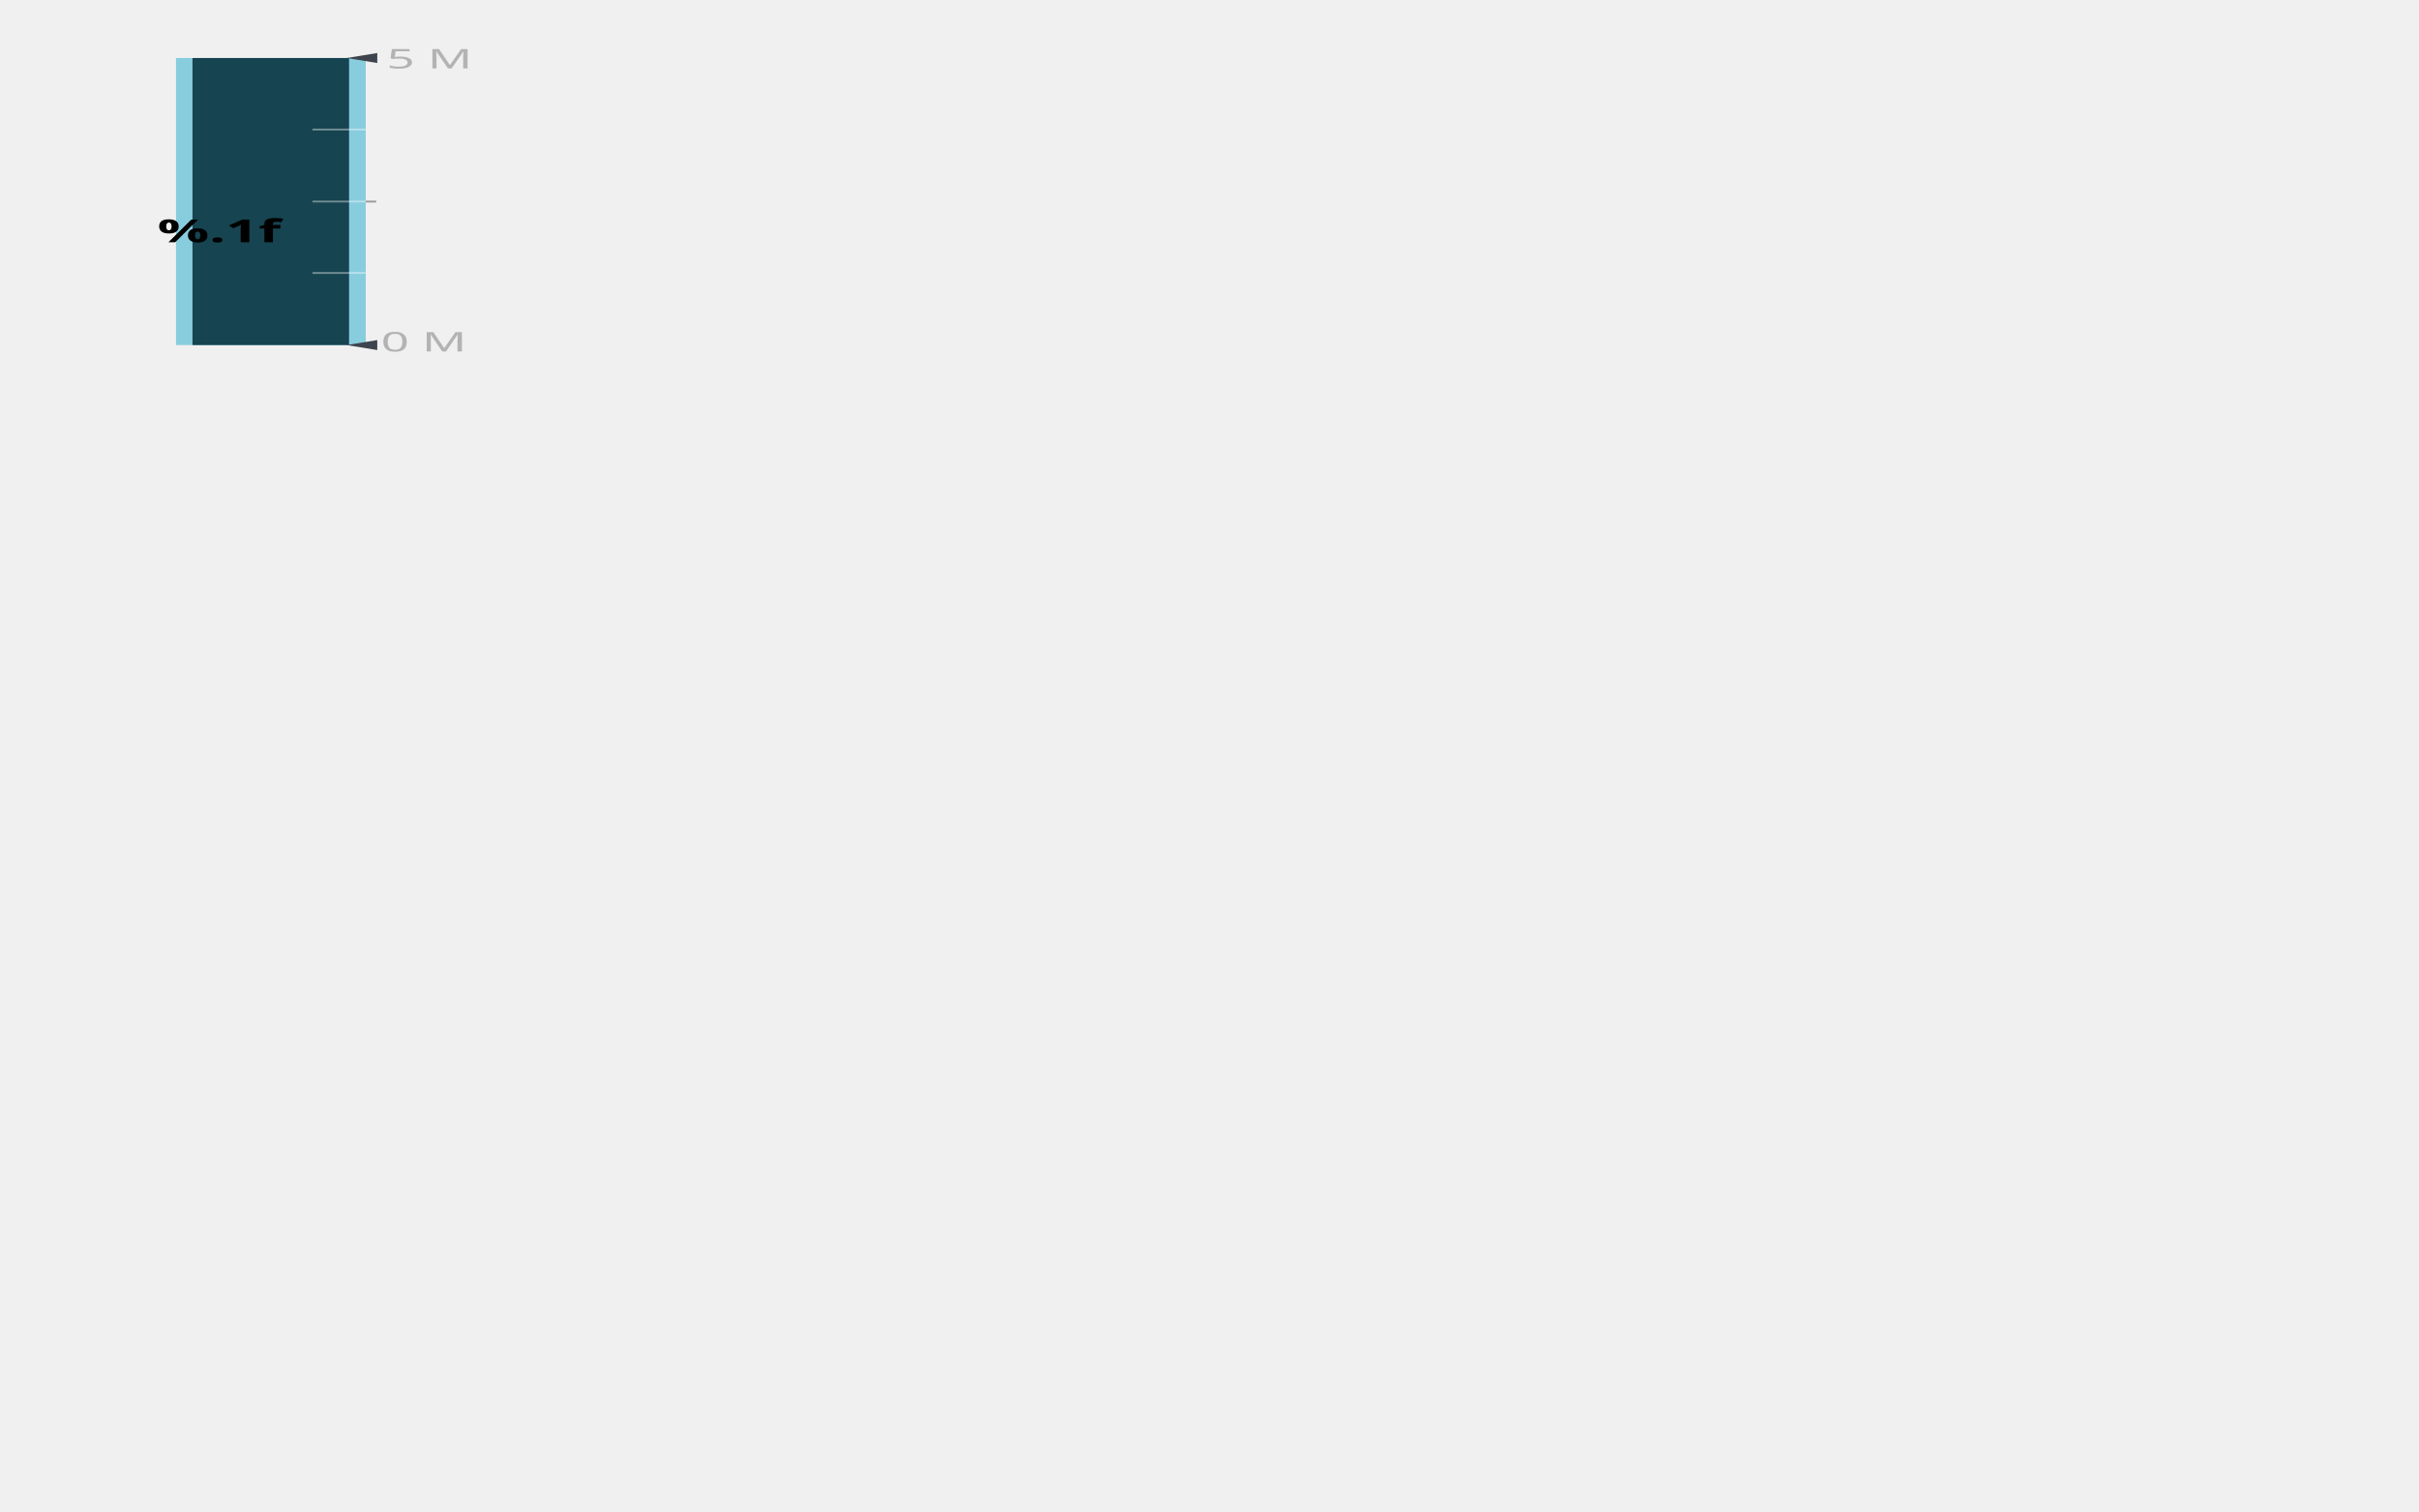
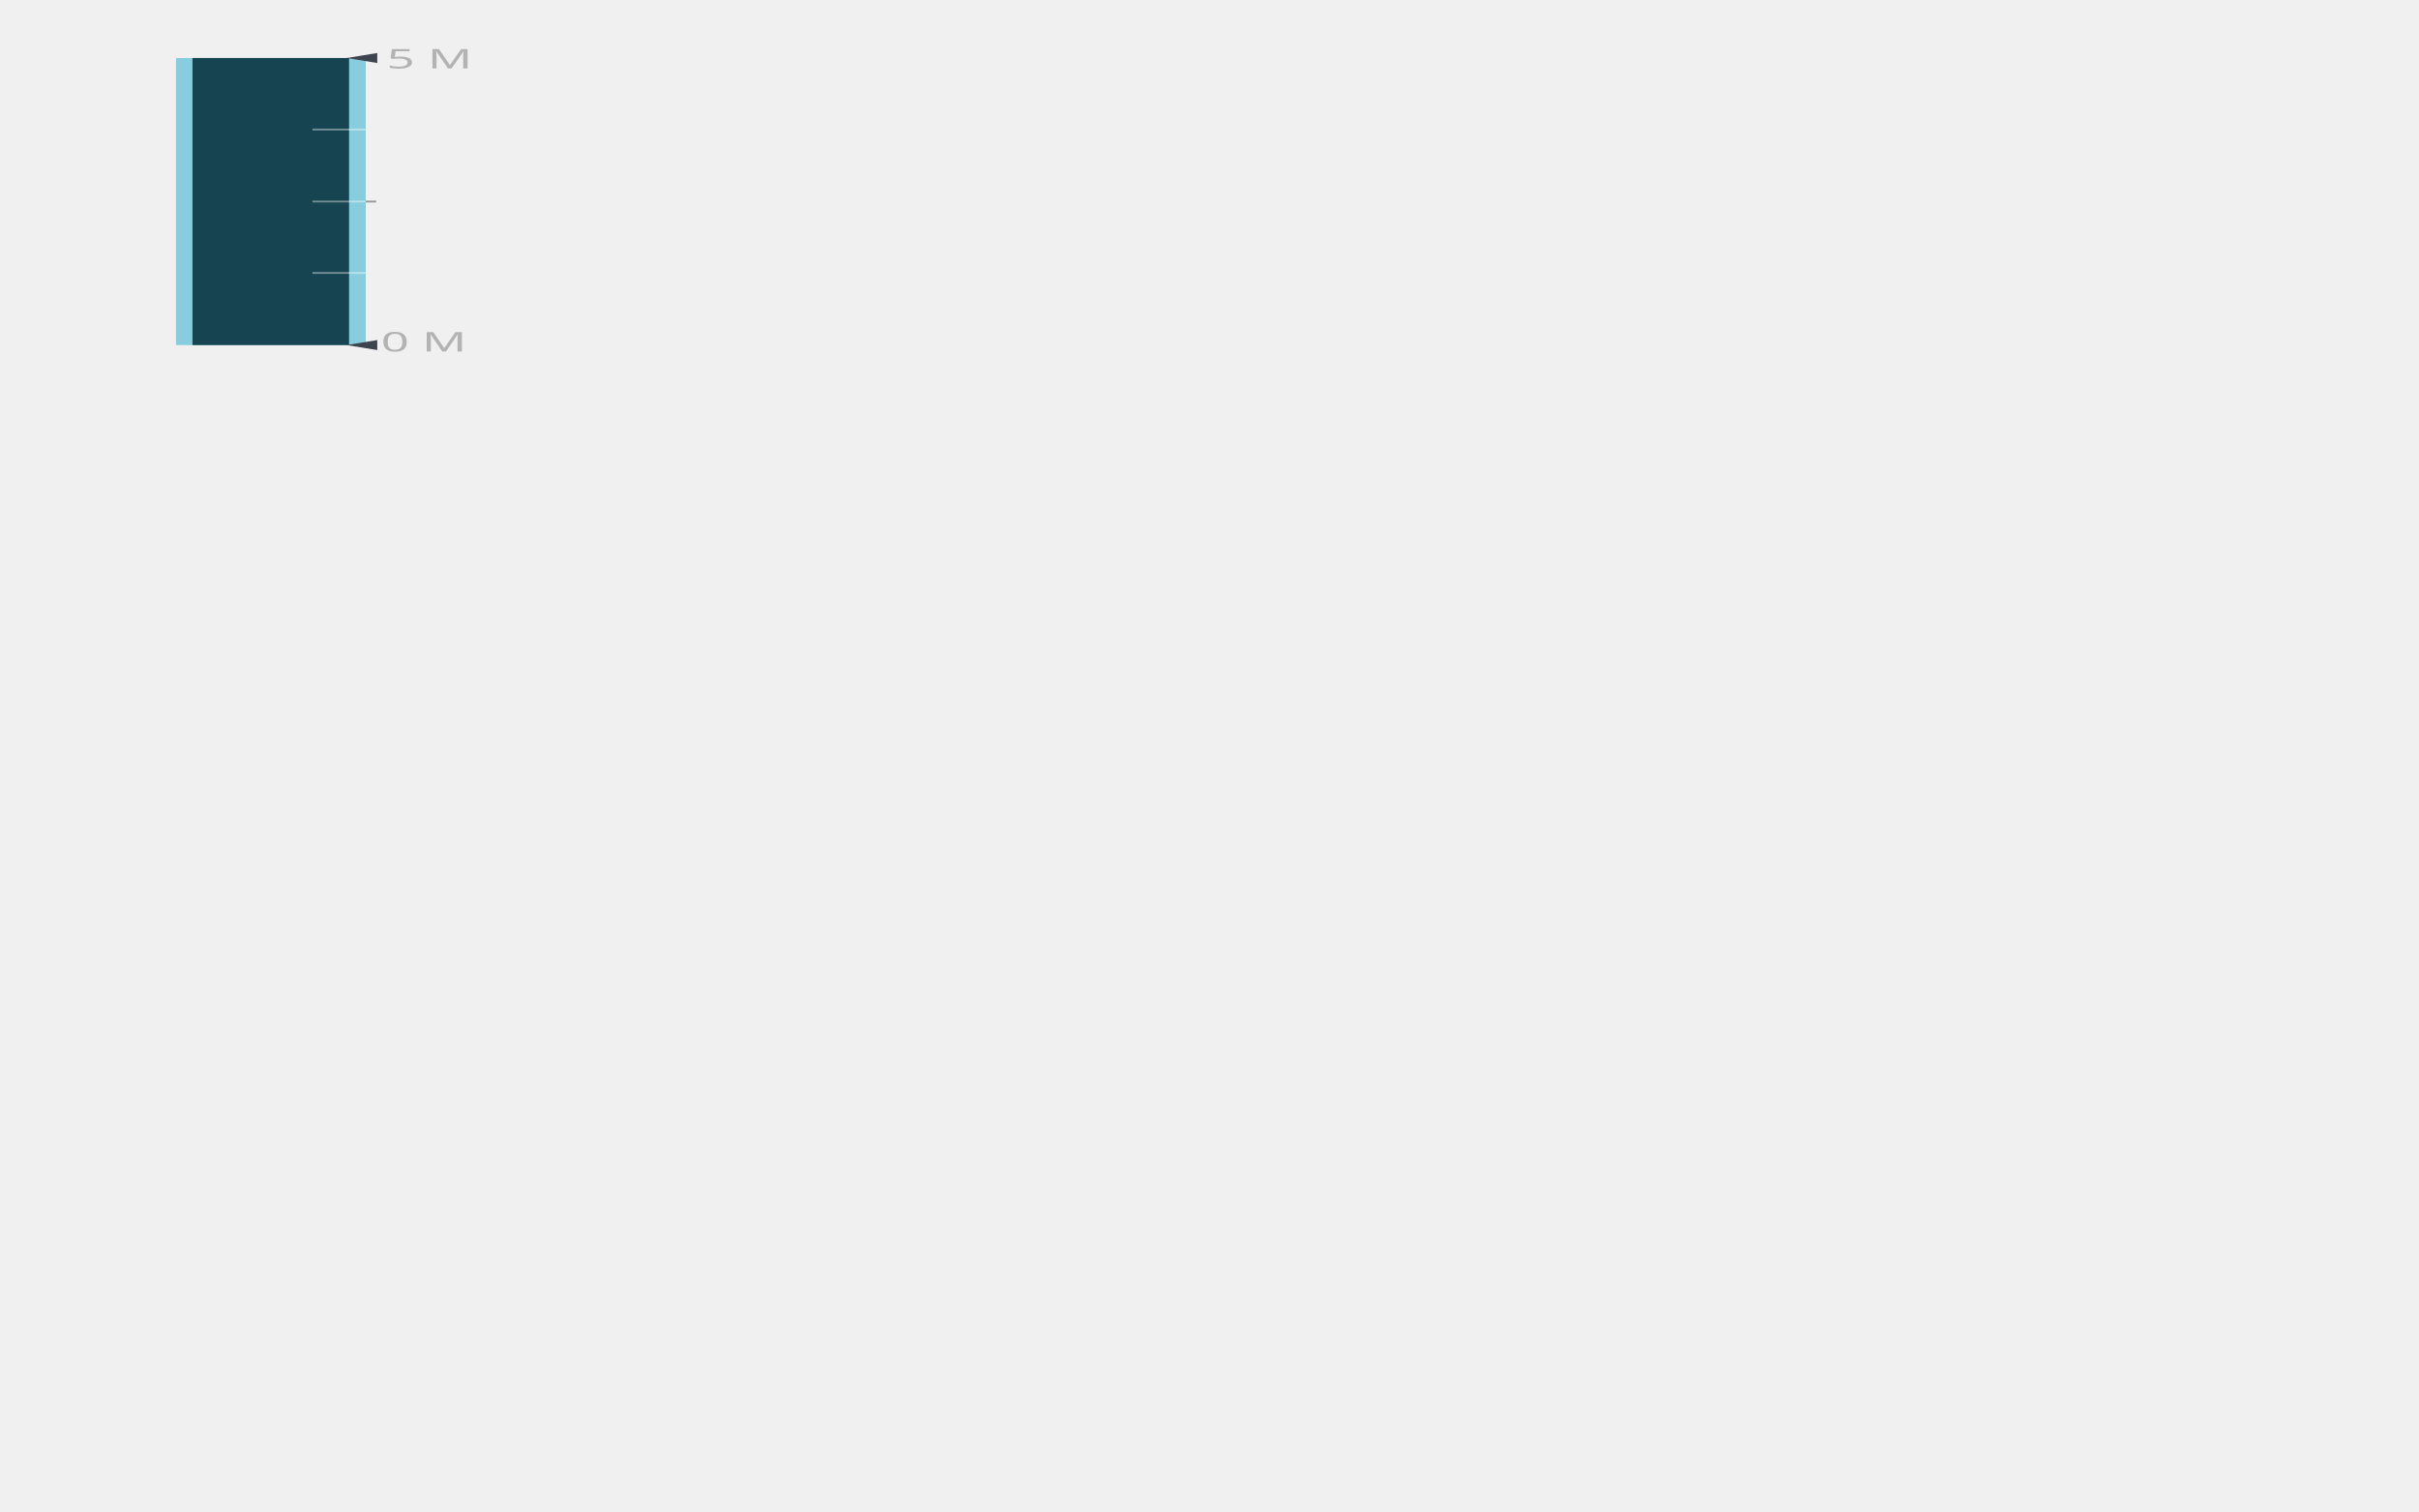
<svg xmlns="http://www.w3.org/2000/svg" xmlns:ns1="http://www.openswatchbook.org/uri/2009/osb" xmlns:xlink="http://www.w3.org/1999/xlink" width="2400" height="1500" id="svg2" version="1.1">
  <defs id="defs4">
    <linearGradient id="linearGradient9879" ns1:paint="solid">
      <stop style="stop-color:#808080;stop-opacity:1;" offset="0" id="stop9881" />
    </linearGradient>
    <linearGradient id="linearGradient6786" ns1:paint="solid">
      <stop style="stop-color:#008200;stop-opacity:1;" offset="0" id="stop6788" />
    </linearGradient>
    <linearGradient id="linearGradient6768">
      <stop style="stop-color:#c7c9c9;stop-opacity:1;" offset="0" id="stop6770" />
      <stop id="stop6776" offset="0.5" style="stop-color:#747275;stop-opacity:0.498;" />
      <stop style="stop-color:#cea19f;stop-opacity:0;" offset="1" id="stop6772" />
    </linearGradient>
    <linearGradient id="linearGradient6758" ns1:paint="solid">
      <stop style="stop-color:#000000;stop-opacity:1;" offset="0" id="stop6760" />
    </linearGradient>
    <linearGradient id="linearGradient6748" ns1:paint="solid">
      <stop style="stop-color:#000000;stop-opacity:1;" offset="0" id="stop6750" />
    </linearGradient>
    <linearGradient id="linearGradient6645" ns1:paint="solid">
      <stop style="stop-color:#008080;stop-opacity:1;" offset="0" id="stop6647" />
    </linearGradient>
    <linearGradient id="linearGradient6623">
      <stop id="stop6625" offset="0" style="stop-color:#bebebe;stop-opacity:1;" />
      <stop style="stop-color:#c8c8be;stop-opacity:1;" offset="0.5" id="stop6778" />
      <stop id="stop6627" offset="1" style="stop-color:#d2d2d2;stop-opacity:0.587;" />
    </linearGradient>
    <linearGradient id="linearGradient6615">
      <stop style="stop-color:#008080;stop-opacity:1;" offset="0" id="stop6617" />
      <stop style="stop-color:#00f380;stop-opacity:0;" offset="1" id="stop6619" />
    </linearGradient>
    <marker orient="auto" refY="0" refX="0" id="DotS" style="overflow:visible">
      <path id="path3593" d="m -2.5,-1 c 0,2.76 -2.24,5 -5,5 -2.76,0 -5,-2.24 -5,-5 0,-2.76 2.24,-5 5,-5 2.76,0 5,2.24 5,5 z" style="fill-rule:evenodd;stroke:#000000;stroke-width:1pt" transform="matrix(0.2,0,0,0.2,1.48,0.2)" />
    </marker>
    <marker orient="auto" refY="0" refX="0" id="StopM" style="overflow:visible">
      <path id="path3698" d="M 0,5.65 0,-5.65" style="fill:none;fill-opacity:0.75;fill-rule:evenodd;stroke:#000000;stroke-width:1pt" transform="scale(0.4,0.4)" />
    </marker>
    <marker id="RazorWire" refX="0" refY="0" orient="auto" style="overflow:visible">
      <path id="path3758" transform="scale(0.8,0.8)" style="fill:#808080;fill-opacity:1;fill-rule:evenodd;stroke:#000000;stroke-width:0.1pt" d="m 0.023,-0.74 0,1.438 -7.781,2.313 18.437,0 -7.187,-2.313 0,-1.438 7.25,-2.156 -18.469,0 7.75,2.156 z" />
    </marker>
    <marker orient="auto" refY="0" refX="0" id="TriangleOutM" style="overflow:visible">
      <path id="path3671" d="m 5.77,0 -8.65,5 0,-10 8.65,5 z" style="fill-rule:evenodd;stroke:#000000;stroke-width:1pt" transform="scale(0.4,0.4)" />
    </marker>
    <marker orient="auto" refY="0" refX="0" id="TriangleInM" style="overflow:visible">
      <path id="path3662" d="m 5.77,0 -8.65,5 0,-10 8.65,5 z" style="fill-rule:evenodd;stroke:#000000;stroke-width:1pt" transform="scale(-0.4,-0.4)" />
    </marker>
    <marker orient="auto" refY="0" refX="0" id="Arrow1Mend" style="overflow:visible">
      <path id="path3535" d="M 0,0 5,-5 -12.5,0 5,5 0,0 Z" style="fill-rule:evenodd;stroke:#000000;stroke-width:1pt" transform="matrix(-0.4,0,0,-0.4,-4,0)" />
    </marker>
    <linearGradient id="linearGradient3516" ns1:paint="solid">
      <stop style="stop-color:#008080;stop-opacity:1;" offset="0" id="stop3518" />
    </linearGradient>
    <marker orient="auto" refY="0" refX="0" id="Arrow2Mend" style="overflow:visible">
      <path id="path4866" style="fill-rule:evenodd;stroke-width:0.625;stroke-linejoin:round" d="M 8.719,4.034 -2.207,0.016 8.719,-4.002 c -1.745,2.372 -1.735,5.617 -6e-7,8.035 z" transform="scale(-0.6,-0.6)" />
    </marker>
    <marker style="overflow:visible" id="Arrow2Mstart" refX="0" refY="0" orient="auto">
      <path transform="scale(0.6,0.6)" d="M 8.719,4.034 -2.207,0.016 8.719,-4.002 c -1.745,2.372 -1.735,5.617 -6e-7,8.035 z" style="fill-rule:evenodd;stroke-width:0.625;stroke-linejoin:round" id="path944" />
    </marker>
    <marker style="overflow:visible" id="Arrow1Sstart" refX="0" refY="0" orient="auto">
      <path transform="matrix(0.2,0,0,0.2,1.2,0)" style="fill-rule:evenodd;stroke:#000000;stroke-width:1pt" d="M 0,0 5,-5 -12.5,0 5,5 0,0 Z" id="path932" />
    </marker>
    <marker style="overflow:visible" id="TriangleInL" refX="0" refY="0" orient="auto">
      <path transform="scale(-0.8,-0.8)" style="fill-rule:evenodd;stroke:#000000;stroke-width:1pt" d="m 5.77,0 -8.65,5 0,-10 8.65,5 z" id="path1053" />
    </marker>
    <marker style="overflow:visible" id="Arrow1Lstart" refX="0" refY="0" orient="auto">
      <path transform="matrix(0.8,0,0,0.8,10,0)" style="fill-rule:evenodd;stroke:#000000;stroke-width:1pt" d="M 0,0 5,-5 -12.5,0 5,5 0,0 Z" id="path920" />
    </marker>
    <marker orient="auto" refY="0" refX="0" id="Arrow2Mend-1" style="overflow:visible">
      <path id="path4866-7" style="fill-rule:evenodd;stroke-width:0.625;stroke-linejoin:round" d="M 8.719,4.034 -2.207,0.016 8.719,-4.002 c -1.745,2.372 -1.735,5.617 -6e-7,8.035 z" transform="scale(-0.6,-0.6)" />
    </marker>
    <filter id="filter9901" style="color-interpolation-filters:sRGB">
      <feGaussianBlur id="feGaussianBlur9903" result="result6" stdDeviation="5" />
      <feComposite id="feComposite9905" in2="result6" operator="atop" in="SourceGraphic" result="result91" />
      <feComposite id="feComposite9907" in2="result91" operator="in" result="result92" />
      <feComposite id="feComposite9909" in2="result92" operator="in" />
    </filter>
    <filter id="filter9901-4" style="color-interpolation-filters:sRGB">
      <feGaussianBlur id="feGaussianBlur9903-5" result="result6" stdDeviation="5" />
      <feComposite id="feComposite9905-8" in2="result6" operator="atop" in="SourceGraphic" result="result91" />
      <feComposite id="feComposite9907-8" in2="result91" operator="in" result="result92" />
      <feComposite id="feComposite9909-1" in2="result92" operator="in" />
    </filter>
    <filter id="filter10351" style="color-interpolation-filters:sRGB">
      <feGaussianBlur id="feGaussianBlur10353" stdDeviation="3" />
    </filter>
    <filter id="filter10351-1" style="color-interpolation-filters:sRGB">
      <feGaussianBlur id="feGaussianBlur10353-4" stdDeviation="3" />
    </filter>
    <filter id="filter10351-1-8" style="color-interpolation-filters:sRGB">
      <feGaussianBlur id="feGaussianBlur10353-4-2" stdDeviation="3" />
    </filter>
    <filter id="filter10351-1-8-5" style="color-interpolation-filters:sRGB">
      <feGaussianBlur id="feGaussianBlur10353-4-2-2" stdDeviation="3" />
    </filter>
    <filter id="filter10351-1-8-5-9" style="color-interpolation-filters:sRGB">
      <feGaussianBlur id="feGaussianBlur10353-4-2-2-8" stdDeviation="3" />
    </filter>
    <filter id="filter10351-1-8-5-9-8" style="color-interpolation-filters:sRGB">
      <feGaussianBlur id="feGaussianBlur10353-4-2-2-8-6" stdDeviation="3" />
    </filter>
    <filter id="filter10351-1-8-5-9-8-8" style="color-interpolation-filters:sRGB">
      <feGaussianBlur id="feGaussianBlur10353-4-2-2-8-6-6" stdDeviation="3" />
    </filter>
    <filter id="filter10351-1-8-5-9-8-8-2" style="color-interpolation-filters:sRGB">
      <feGaussianBlur id="feGaussianBlur10353-4-2-2-8-6-6-3" stdDeviation="3" />
    </filter>
    <filter id="filter10351-1-8-5-9-8-8-2-2" style="color-interpolation-filters:sRGB">
      <feGaussianBlur id="feGaussianBlur10353-4-2-2-8-6-6-3-6" stdDeviation="3" />
    </filter>
    <marker orient="auto" refY="0" refX="0" id="TriangleInM-1" style="overflow:visible">
      <path id="path3662-7" d="m 5.77,0 -8.65,5 0,-10 8.65,5 z" style="fill-rule:evenodd;stroke:#000000;stroke-width:1pt" transform="scale(-0.4,-0.4)" />
    </marker>
    <marker orient="auto" refY="0" refX="0" id="TriangleInM-1-0" style="overflow:visible">
      <path id="path3662-7-9" d="m 5.77,0 -8.65,5 0,-10 8.65,5 z" style="fill-rule:evenodd;stroke:#000000;stroke-width:1pt" transform="scale(-0.4,-0.4)" />
    </marker>
    <filter style="color-interpolation-filters:sRGB" id="filter10351-1-8-5-9-8-8-2-2-7">
      <feGaussianBlur id="feGaussianBlur10353-4-2-2-8-6-6-3-6-5" stdDeviation="3" />
    </filter>
    <filter style="color-interpolation-filters:sRGB" id="filter10351-1-8-5-9-8-8-2-2-7-0">
      <feGaussianBlur id="feGaussianBlur10353-4-2-2-8-6-6-3-6-5-5" stdDeviation="3" />
    </filter>
    <filter style="color-interpolation-filters:sRGB" id="filter10351-1-8-5-9-8-8-2-2-7-8">
      <feGaussianBlur id="feGaussianBlur10353-4-2-2-8-6-6-3-6-5-56" stdDeviation="3" />
    </filter>
    <filter style="color-interpolation-filters:sRGB" id="filter10351-1-8-5-9-8-8-2-2-7-9">
      <feGaussianBlur id="feGaussianBlur10353-4-2-2-8-6-6-3-6-5-4" stdDeviation="3" />
    </filter>
    <filter style="color-interpolation-filters:sRGB" id="filter10351-1-8-5-9-8-8-2-2-7-03">
      <feGaussianBlur id="feGaussianBlur10353-4-2-2-8-6-6-3-6-5-3" stdDeviation="3" />
    </filter>
    <filter style="color-interpolation-filters:sRGB" id="filter10351-1-8-5-9-8-8-2-2-7-4">
      <feGaussianBlur id="feGaussianBlur10353-4-2-2-8-6-6-3-6-5-7" stdDeviation="3" />
    </filter>
    <filter style="color-interpolation-filters:sRGB" id="filter10351-1-8-5-9-8-8-2-2-7-97">
      <feGaussianBlur id="feGaussianBlur10353-4-2-2-8-6-6-3-6-5-9" stdDeviation="3" />
    </filter>
    <filter style="color-interpolation-filters:sRGB" id="filter10351-1-8-5-9-8-8-2-2-7-7">
      <feGaussianBlur id="feGaussianBlur10353-4-2-2-8-6-6-3-6-5-8" stdDeviation="3" />
    </filter>
  </defs>
  <g transform="translate(0,447.6378)" id="layer1">
    <g id="g6430" transform="translate(176,-490)" />
    <g id="g3824" transform="translate(-14,-86)" />
    <g id="gbullet7665-0" transform="matrix(0,-0.8160565,1,0,2015.205,320.7174)">
      <path style="fill:#b3b3b3;fill-rule:evenodd;stroke:#999999;stroke-width:2.266px;stroke-linecap:butt;stroke-linejoin:miter;stroke-opacity:1" d="m 696.46,-1658.388 v 16.403" id="path7307-8-5" />
      <path style="fill:#b3b3b3;fill-rule:evenodd;stroke:#999999;stroke-width:2.266px;stroke-linecap:butt;stroke-linejoin:miter;stroke-opacity:1" d="m 870.302,-1657.502 v 15.65" id="path7307-2-7-0-3" />
      <path style="fill:#b3b3b3;fill-rule:evenodd;stroke:#999999;stroke-width:2.266px;stroke-linecap:butt;stroke-linejoin:miter;stroke-opacity:1" d="m 522.559,-1658.339 v 16.403" id="path7307-3-9-1" />
      <rect style="opacity:1;fill:#87cdde;fill-opacity:1;stroke:none;stroke-width:8.554;stroke-miterlimit:4;stroke-dasharray:none;stroke-dashoffset:0" id="rect5955-4-5-0" width="349.07" height="188.262" x="521.935" y="-1840.595" />
      <rect y="521.935" x="-1824.235" height="349.07" width="155.338" id="rect_analogind_fxok-1-3-0-2-0" style="fill:#164450;fill-opacity:1;fill-rule:nonzero;stroke:none;stroke-width:6.223" transform="matrix(0,1,1,0,0,0)" />
      <text xml:space="preserve" style="font-style:normal;font-variant:normal;font-weight:normal;font-stretch:normal;font-size:40.144px;line-height:0%;font-family:'Trebuchet MS';-inkscape-font-specification:'Trebuchet MS, Normal';text-align:start;letter-spacing:0px;word-spacing:0px;writing-mode:lr-tb;text-anchor:start;fill:#b3b3b3;fill-opacity:1;stroke:none;stroke-width:2.266px;stroke-linecap:butt;stroke-linejoin:miter;stroke-opacity:1" x="-1338.837" y="-1046.047" id="text7303-9-3-2-9" transform="matrix(0,1.218682,-0.8205584,0,0,0)">
        <tspan id="tspan7305-5-7-2-8" x="-1338.837" y="-1046.047" style="font-size:40.144px;line-height:1.25;stroke-width:2.266px">5 M</tspan>
      </text>
      <text xml:space="preserve" style="font-style:normal;font-variant:normal;font-weight:normal;font-stretch:normal;font-size:27.198px;line-height:9.25;font-family:'Trebuchet MS';-inkscape-font-specification:'Trebuchet MS, Normal';text-align:start;letter-spacing:0px;word-spacing:0px;writing-mode:lr-tb;text-anchor:start;fill:#b3b3b3;fill-opacity:1;stroke:none;stroke-width:2.266px;stroke-linecap:butt;stroke-linejoin:miter;stroke-opacity:1" x="-1353.896" y="-626.553" id="text7303-1-9-4" transform="matrix(0,1.218682,-0.8205584,0,0,0)">
        <tspan id="tspan7305-4-2-9" x="-1353.896" y="-626.553" style="font-size:40.144px;line-height:9.25;stroke-width:2.266px"> 0 M</tspan>
      </text>
      <path style="opacity:0.395;fill:none;fill-rule:evenodd;stroke:#ffffff;stroke-width:2.266px;stroke-linecap:butt;stroke-linejoin:miter;stroke-opacity:1" d="m 696.465,-1705.205 v 52.802" id="path7384-0-3-8-5" />
      <path style="opacity:0.395;fill:none;fill-rule:evenodd;stroke:#ffffff;stroke-width:2.266px;stroke-linecap:butt;stroke-linejoin:miter;stroke-opacity:1" d="m 609.577,-1705.205 v 52.802" id="path7384-0-3-8-5-3" />
      <path style="opacity:0.395;fill:none;fill-rule:evenodd;stroke:#ffffff;stroke-width:2.266px;stroke-linecap:butt;stroke-linejoin:miter;stroke-opacity:1" d="m 784.018,-1705.205 v 52.802" id="path7384-0-3-8-5-9" />
      <use x="0" y="0" xlink:href="#rect8557" id="use8575" transform="translate(349.0705)" width="100%" height="100%" style="fill:none;fill-opacity:1;stroke:#d7eef4;stroke-opacity:1" />
      <path style="opacity:1;fill:#3d444d;fill-opacity:1;stroke:none;stroke-width:1.813;stroke-miterlimit:4;stroke-dasharray:none;stroke-dashoffset:0;stroke-opacity:1" d="m 521.93,-1671.358 6.075,30.463 h -12.15 z" id="rect8557" />
      <text xml:space="preserve" style="font-style:normal;font-weight:normal;font-size:44.279px;line-height:1.25;font-family:sans-serif;letter-spacing:0px;word-spacing:0px;fill:#000000;fill-opacity:1;stroke:none;stroke-width:1.107" x="-797.684" y="-665.062" id="text1360" transform="matrix(0,0.9033585,-1.10698,0,0,0)">
        <tspan id="tspan1358" x="-797.684" y="-624.664" style="stroke-width:1.107" />
      </text>
    </g>
    <text id="text7659-7" y="-788.503" x="-1389.648" style="font-style:normal;font-variant:normal;font-weight:bold;font-stretch:normal;font-size:27.198px;line-height:0%;font-family:'Trebuchet MS';-inkscape-font-specification:'Trebuchet MS, Bold';text-align:end;letter-spacing:0px;word-spacing:0px;writing-mode:lr-tb;text-anchor:end;fill:#000000;fill-opacity:1;stroke:none;stroke-width:2.266px;stroke-linecap:butt;stroke-linejoin:miter;stroke-opacity:1" xml:space="preserve" transform="matrix(1.218682,0,0,0.669622,2015.205,320.7174)">
-       <tspan y="-788.503" x="-1389.648" id="tspan7661-4" style="font-size:46.834px;line-height:1.25;stroke-width:2.266px">%.1f</tspan>
+       <tspan y="-780.823" x="-1389.648" id="tspan7661-4" style="font-size:46.834px;line-height:1.25;stroke-width:2.266px" />
    </text>
+     <flowRoot xml:space="preserve" id="flowRoot9499" style="font-style:normal;font-weight:normal;font-size:40px;line-height:1.25;font-family:sans-serif;letter-spacing:0px;word-spacing:0px;fill:#000000;fill-opacity:1;stroke:none" transform="translate(0,-447.6378)">
+       <flowRegion id="flowRegion9501">
+         <rect id="rect9503" width="120" height="70" x="210" y="110" />
+       </flowRegion>
+       <flowPara id="flowPara9505">%6.2F</flowPara>
+     </flowRoot>
+     <flowRoot xml:space="preserve" id="flowRoot9507" style="font-style:normal;font-weight:normal;font-size:40px;line-height:1.25;font-family:sans-serif;letter-spacing:0px;word-spacing:0px;fill:#000000;fill-opacity:1;stroke:none" transform="translate(0,-447.6378)">
+       <flowRegion id="flowRegion9509">
+         <rect id="rect9511" width="220" height="60" x="220" y="150" />
+       </flowRegion>
+       <flowPara id="flowPara9513">%6.2f</flowPara>
+       <flowPara id="flowPara9515" />
+     </flowRoot>
  </g>
</svg>
